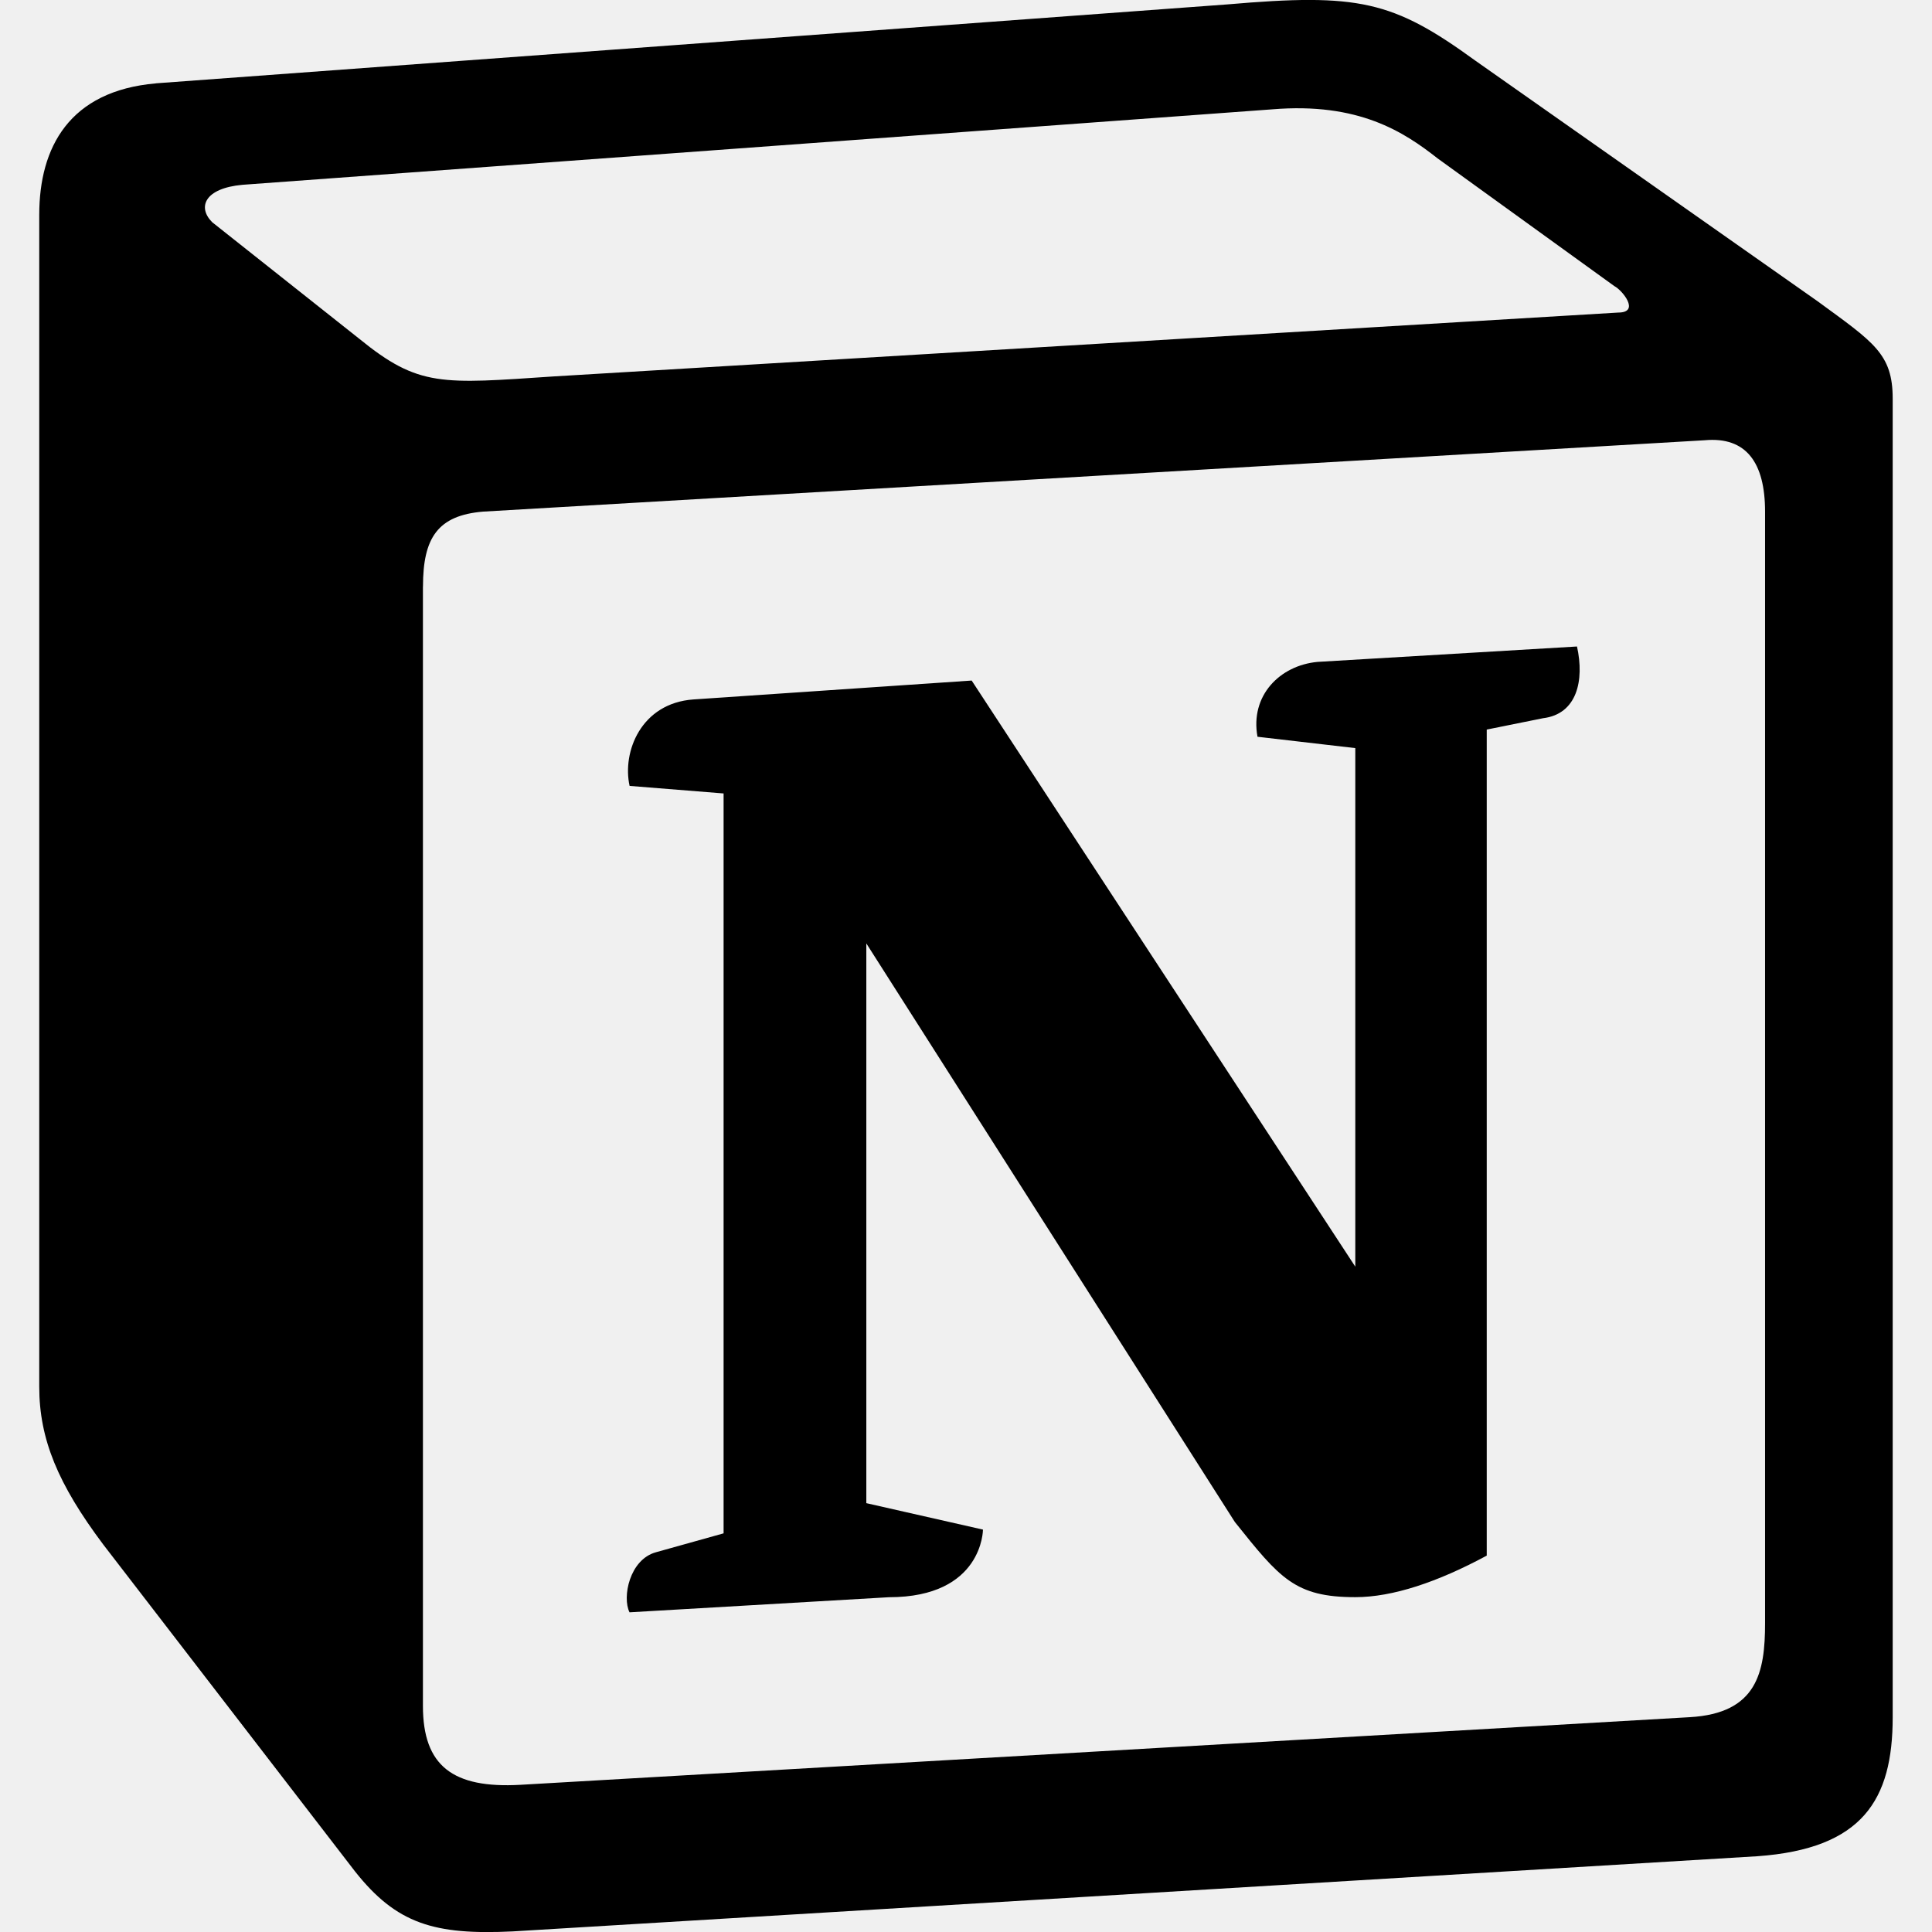
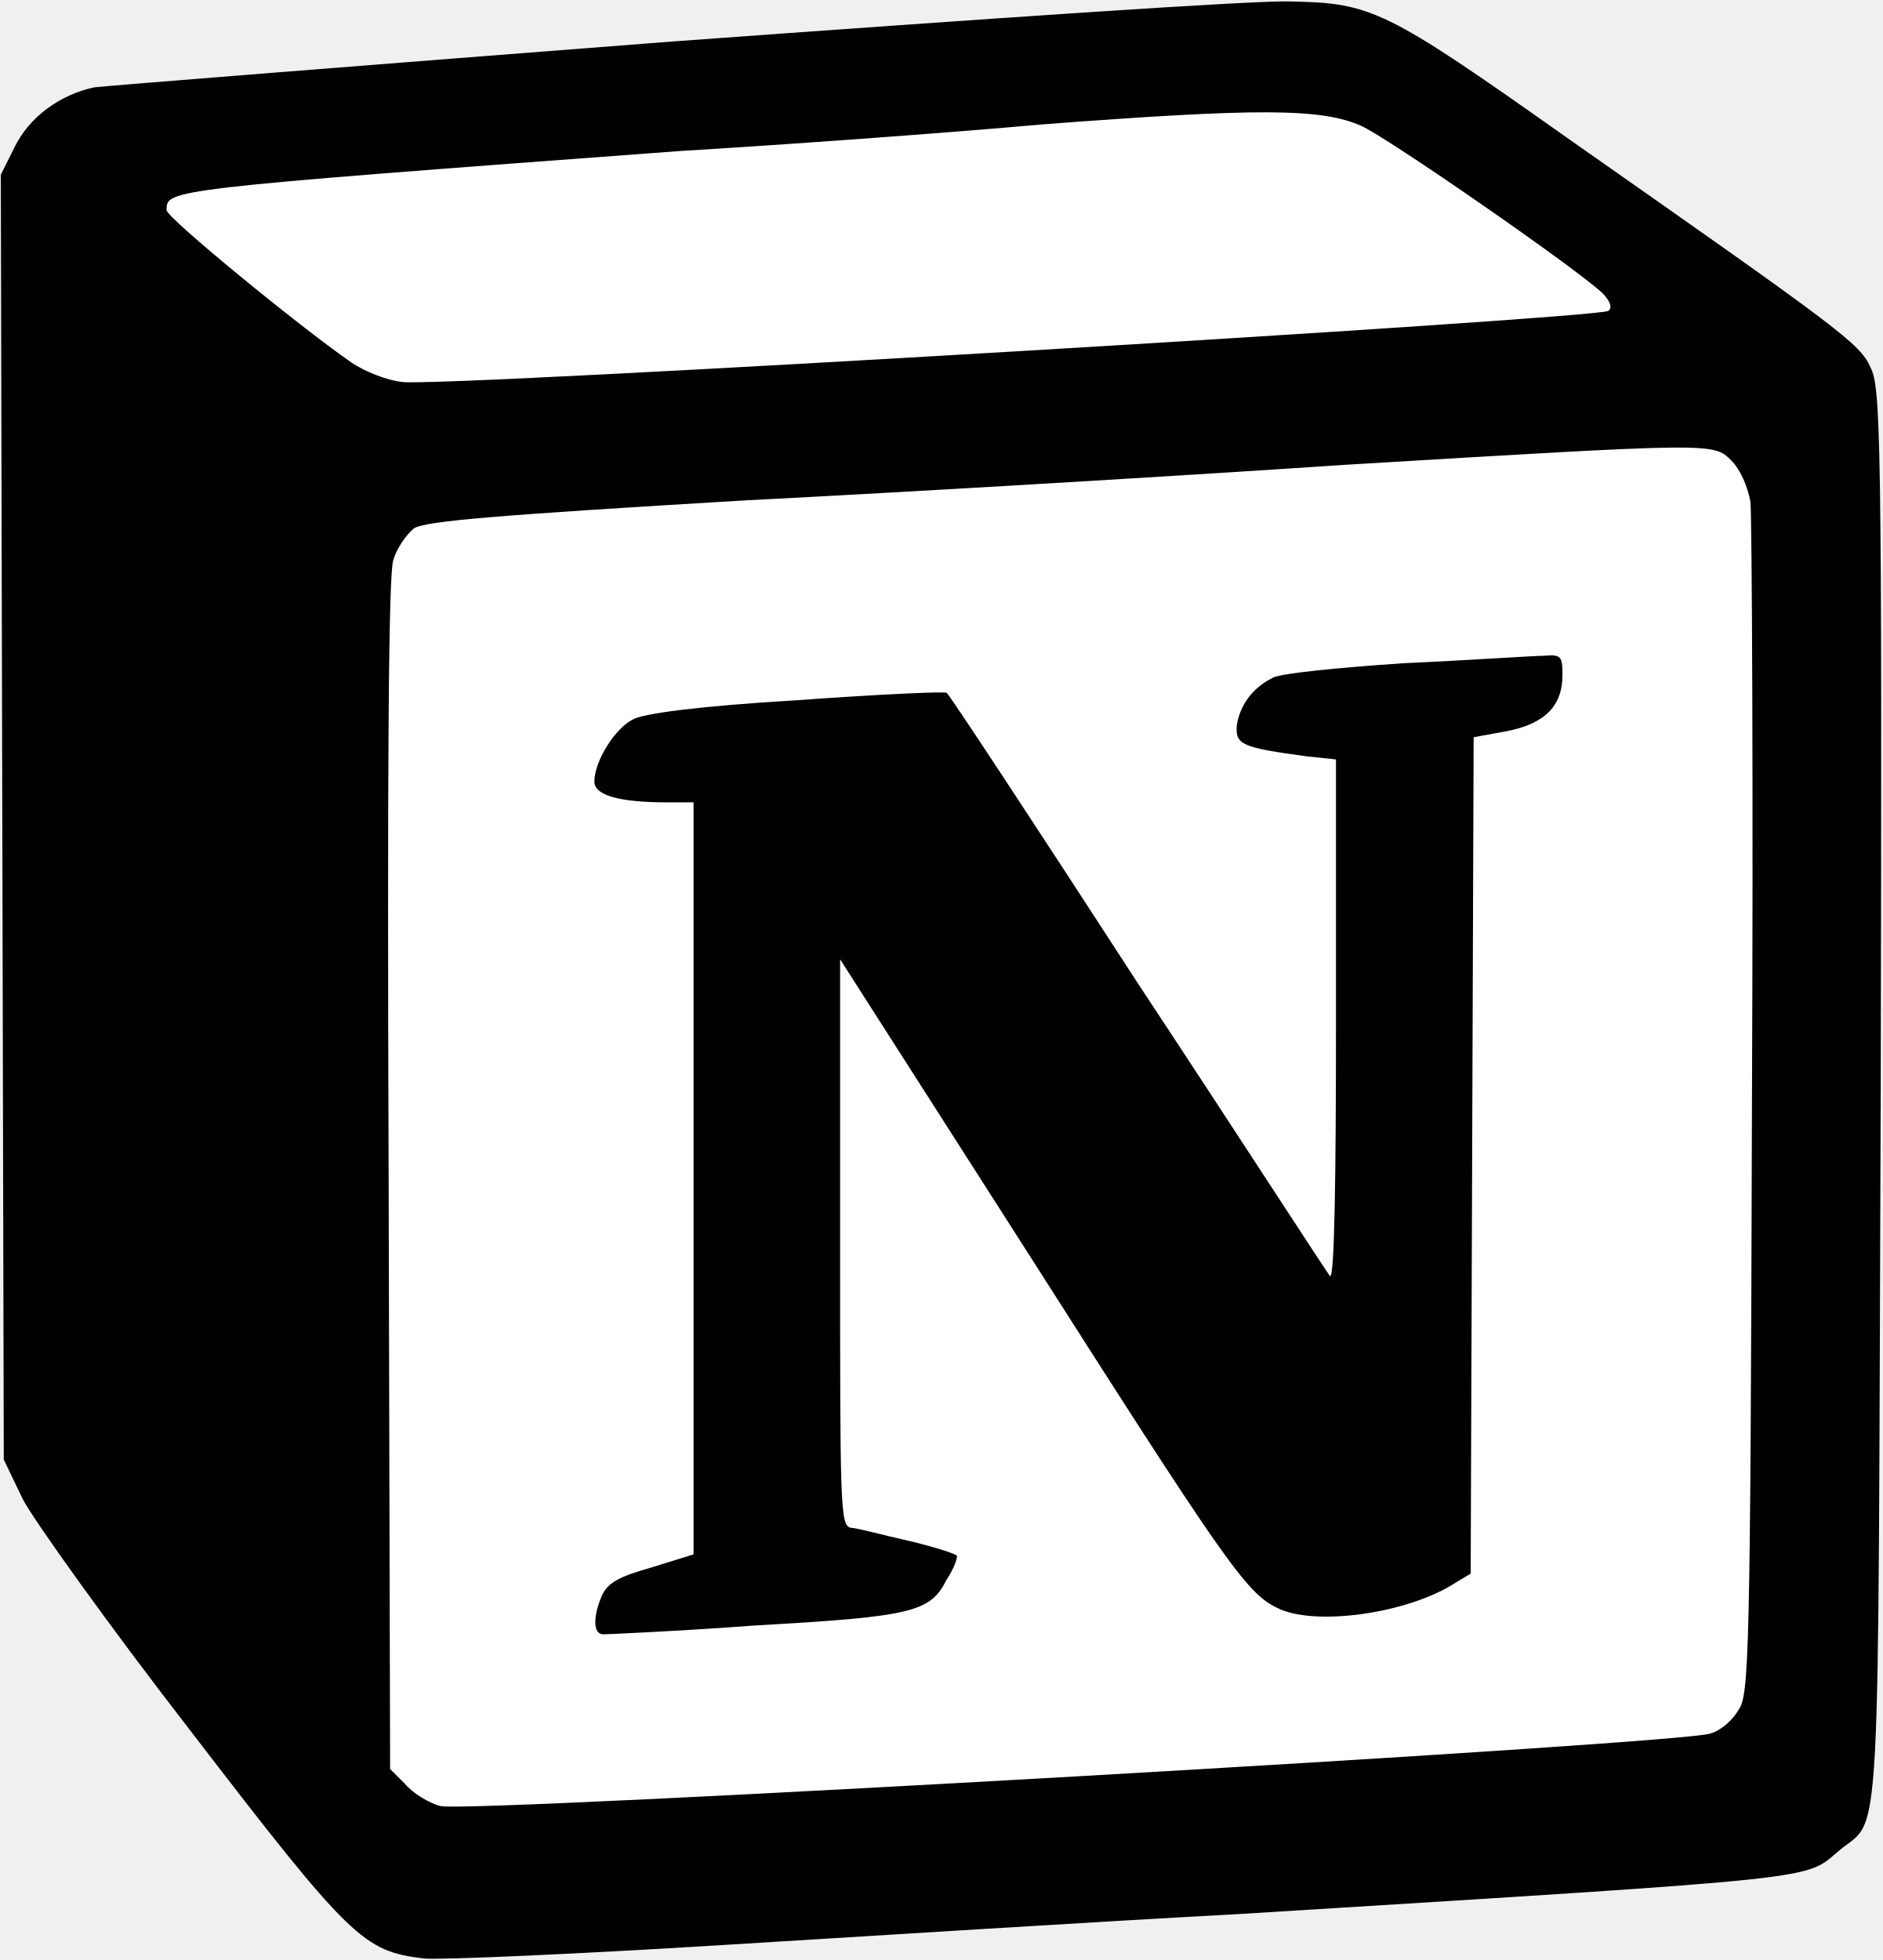
- <svg xmlns="http://www.w3.org/2000/svg" fill="#000000" width="800px" height="800px" viewBox="0 0 32 32">
-   <path d="M5.948 5.609c0.99 0.807 1.365 0.75 3.234 0.625l17.62-1.057c0.375 0 0.063-0.375-0.063-0.438l-2.927-2.115c-0.557-0.438-1.307-0.932-2.74-0.813l-17.057 1.25c-0.625 0.057-0.75 0.37-0.5 0.62zM7.005 9.719v18.536c0 0.995 0.495 1.37 1.615 1.307l19.365-1.12c1.12-0.063 1.25-0.745 1.25-1.557v-18.411c0-0.813-0.313-1.245-1-1.182l-20.234 1.182c-0.75 0.063-0.995 0.432-0.995 1.24zM26.12 10.708c0.125 0.563 0 1.12-0.563 1.188l-0.932 0.188v13.682c-0.813 0.438-1.557 0.688-2.177 0.688-1 0-1.25-0.313-1.995-1.245l-6.104-9.583v9.271l1.932 0.438c0 0 0 1.12-1.557 1.12l-4.297 0.25c-0.125-0.25 0-0.875 0.438-0.995l1.12-0.313v-12.255l-1.557-0.125c-0.125-0.563 0.188-1.37 1.057-1.432l4.609-0.313 6.354 9.708v-8.589l-1.62-0.188c-0.125-0.682 0.37-1.182 0.995-1.24zM2.583 1.38l17.745-1.307c2.177-0.188 2.74-0.063 4.109 0.932l5.667 3.984c0.932 0.682 1.245 0.87 1.245 1.615v21.839c0 1.37-0.5 2.177-2.24 2.302l-20.615 1.245c-1.302 0.063-1.927-0.125-2.615-0.995l-4.172-5.417c-0.745-0.995-1.057-1.74-1.057-2.609v-19.411c0-1.12 0.5-2.052 1.932-2.177z" />
+ <svg xmlns="http://www.w3.org/2000/svg" clip-rule="evenodd" fill-rule="evenodd" height="2500" image-rendering="optimizeQuality" shape-rendering="geometricPrecision" text-rendering="geometricPrecision" viewBox="0 -1 1271 1324" width="2402">
+   <path d="M454 27C247 43 71 57 63 58 40 63 19 78 9 99l-9 18 1 434 1 434 13 27c8 15 58 85 113 156 109 142 117 149 158 154 12 1 103-3 200-9 98-6 256-16 350-21 403-25 382-23 406-43 29-24 26 16 28-512 1-447 0-477-7-490-7-16-21-26-205-155C935 5 926 1 871 0c-23-1-211 12-417 27z" fill="#fff" />
+   <path d="M454 27C247 43 71 57 63 58 40 63 19 78 9 99l-9 18 1 434 1 434 13 27c8 15 58 85 113 156 109 142 117 149 158 154 12 1 103-3 200-9 98-6 256-16 350-21 403-25 382-23 406-43 29-24 26 16 28-512 1-447 0-477-7-490-7-16-21-26-205-155C935 5 926 1 871 0c-23-1-211 12-417 27zm465 57c18 8 145 96 163 113 5 5 7 10 4 12-5 5-792 52-815 48-10-1-25-7-34-13-36-25-125-98-125-103 0-14-3-14 347-40 67-4 178-12 245-18 145-11 188-11 215 1zm250 226c6 6 11 17 13 28 1 10 2 196 1 412-1 370-2 394-9 404-4 7-12 14-19 16-17 7-841 54-858 49-8-2-19-9-24-15l-10-10-1-400c-1-281 0-405 3-416 2-8 9-18 14-22 7-5 56-9 224-19 118-6 301-17 405-24 250-15 249-15 261-3z" />
+   <path d="M948 447c-45 3-85 7-89 10-14 7-22 19-24 32-1 13 3 15 48 21l19 2v177c0 105-1 174-4 172-2-2-60-92-130-198-70-108-128-196-129-196-1-1-46 1-101 5-67 4-104 9-111 13-12 6-26 28-26 42 0 9 16 14 49 14h18v508l-29 9c-21 6-29 10-33 19-6 14-6 26 1 26 2 0 49-2 103-6 106-6 118-9 129-31 4-6 7-13 7-16 0-1-15-6-32-10-18-4-36-9-40-9-7-2-7-15-7-193V647l126 197c132 207 148 231 169 241 25 13 89 4 121-17l10-6 1-282 1-283 22-4c26-5 38-17 38-38 0-13-1-14-13-13-7 0-50 3-94 5z" />
</svg>
